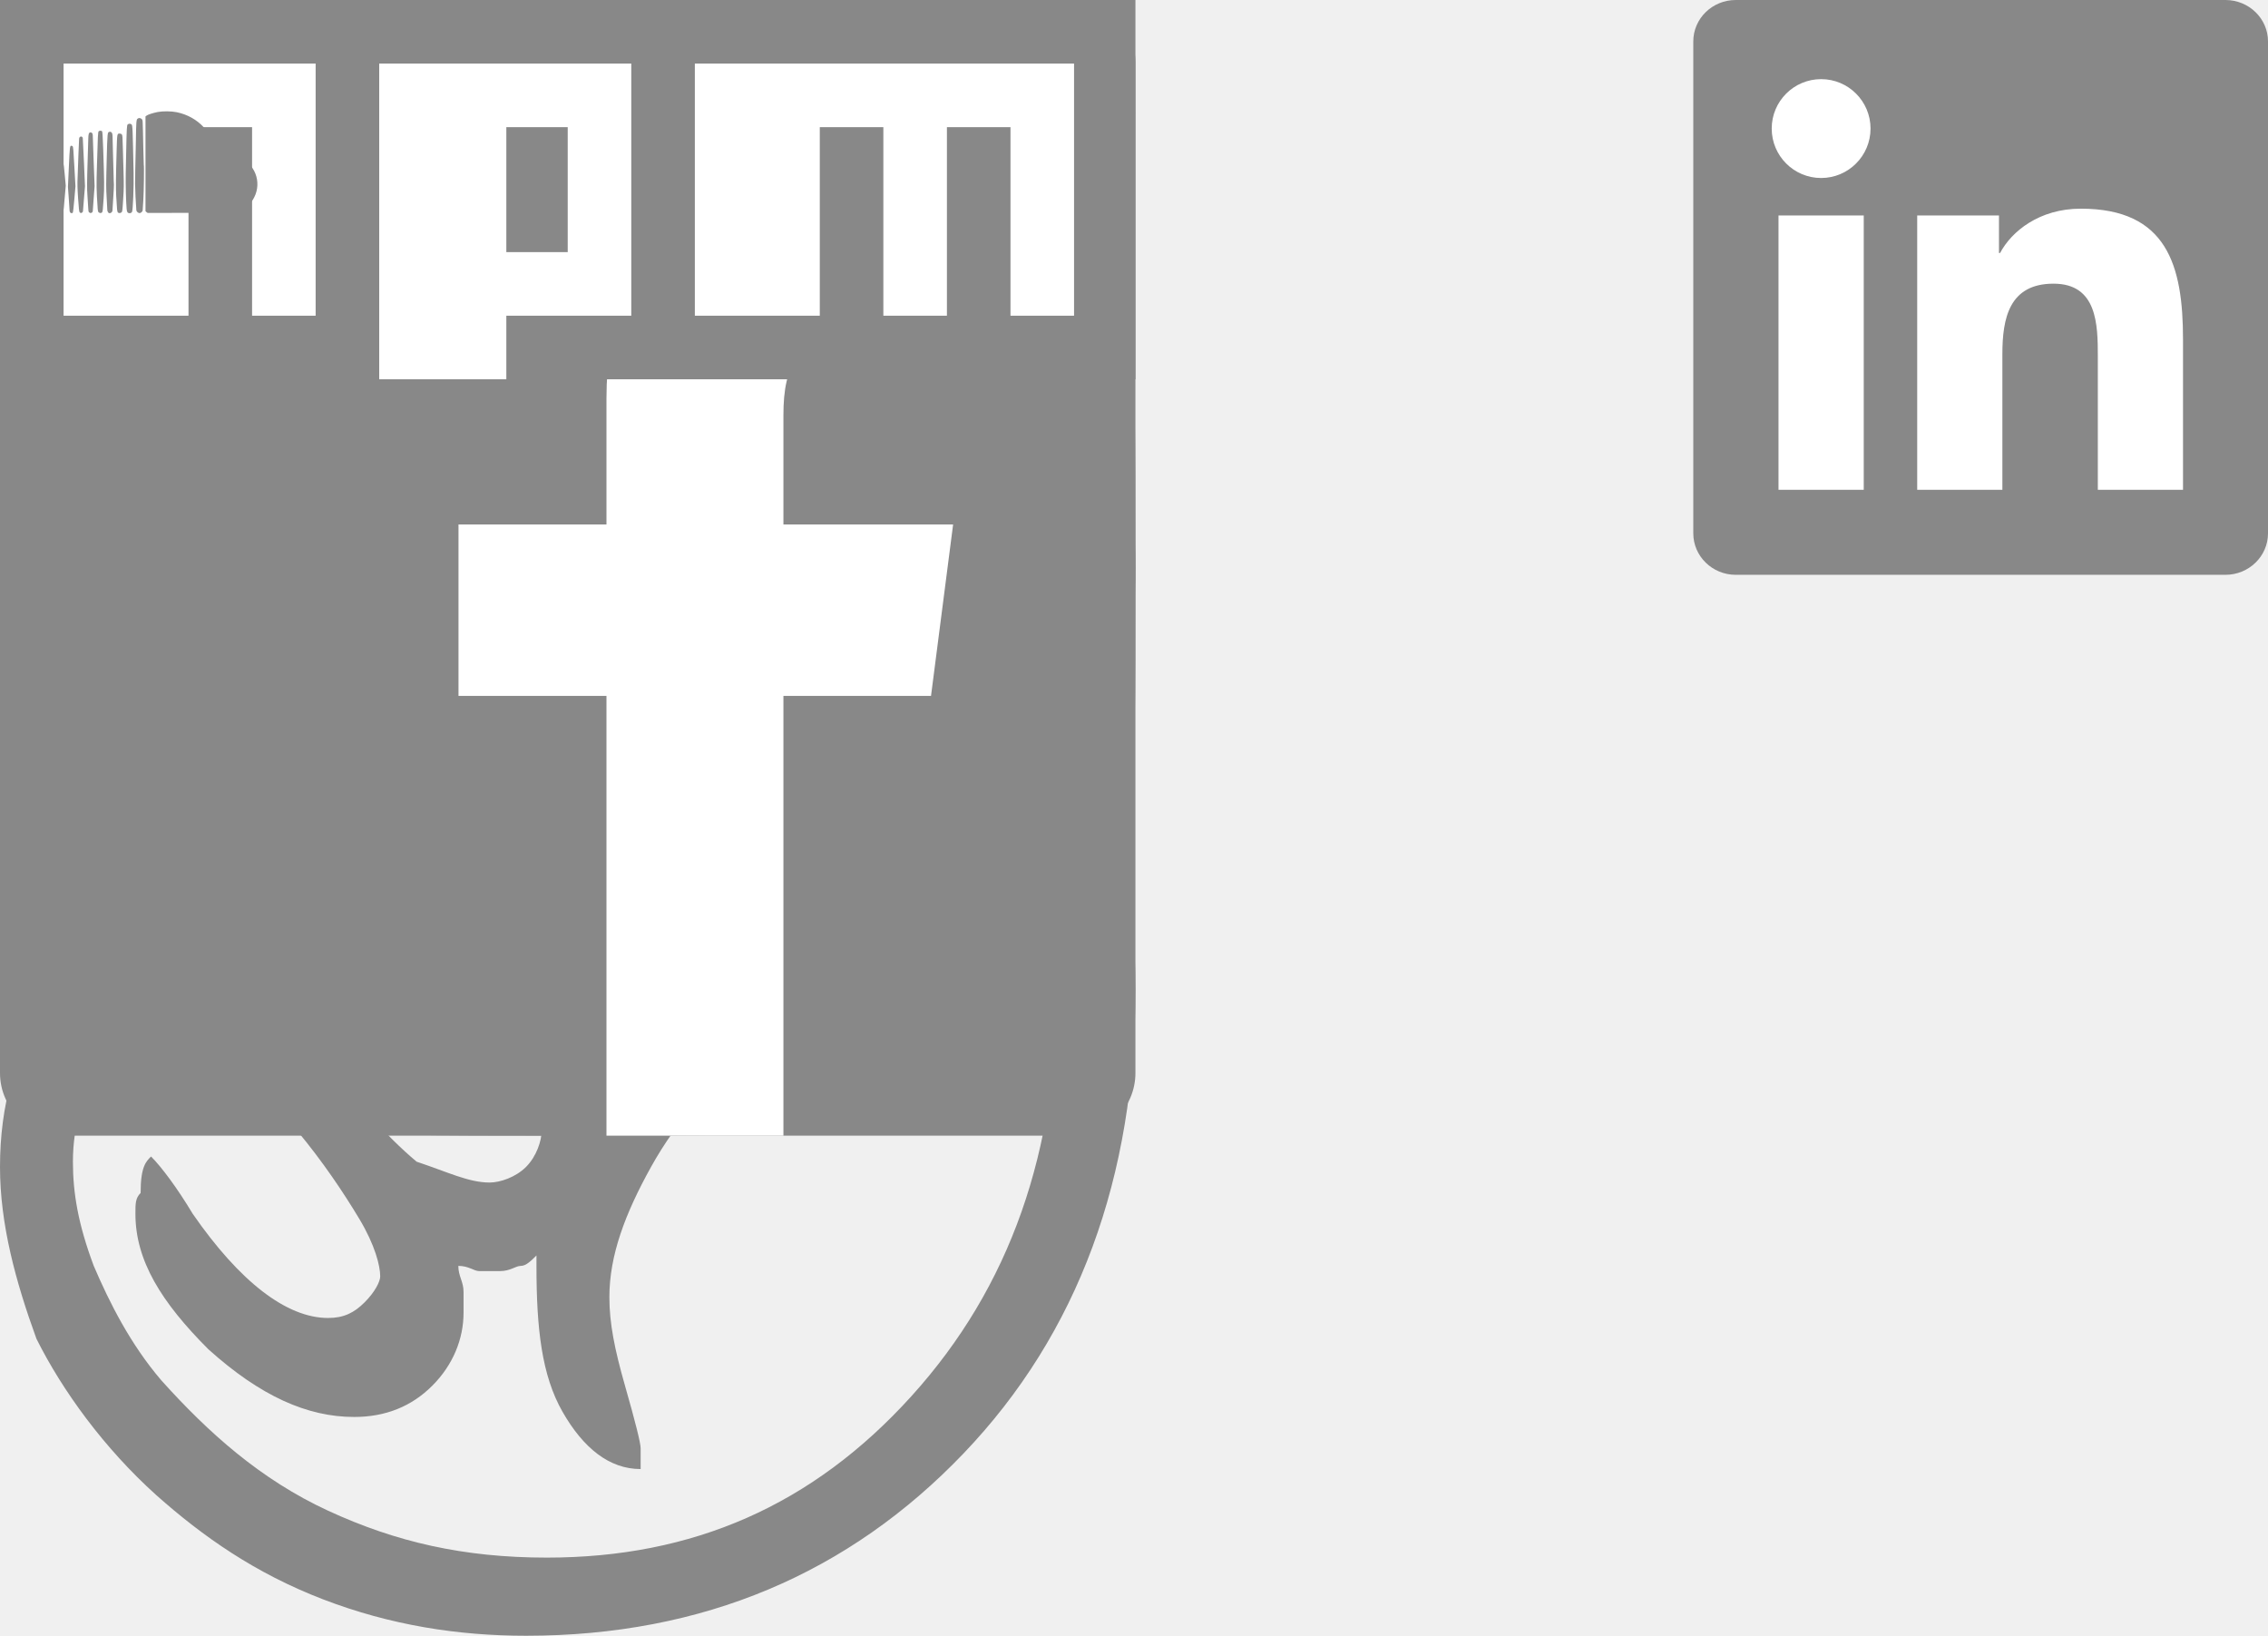
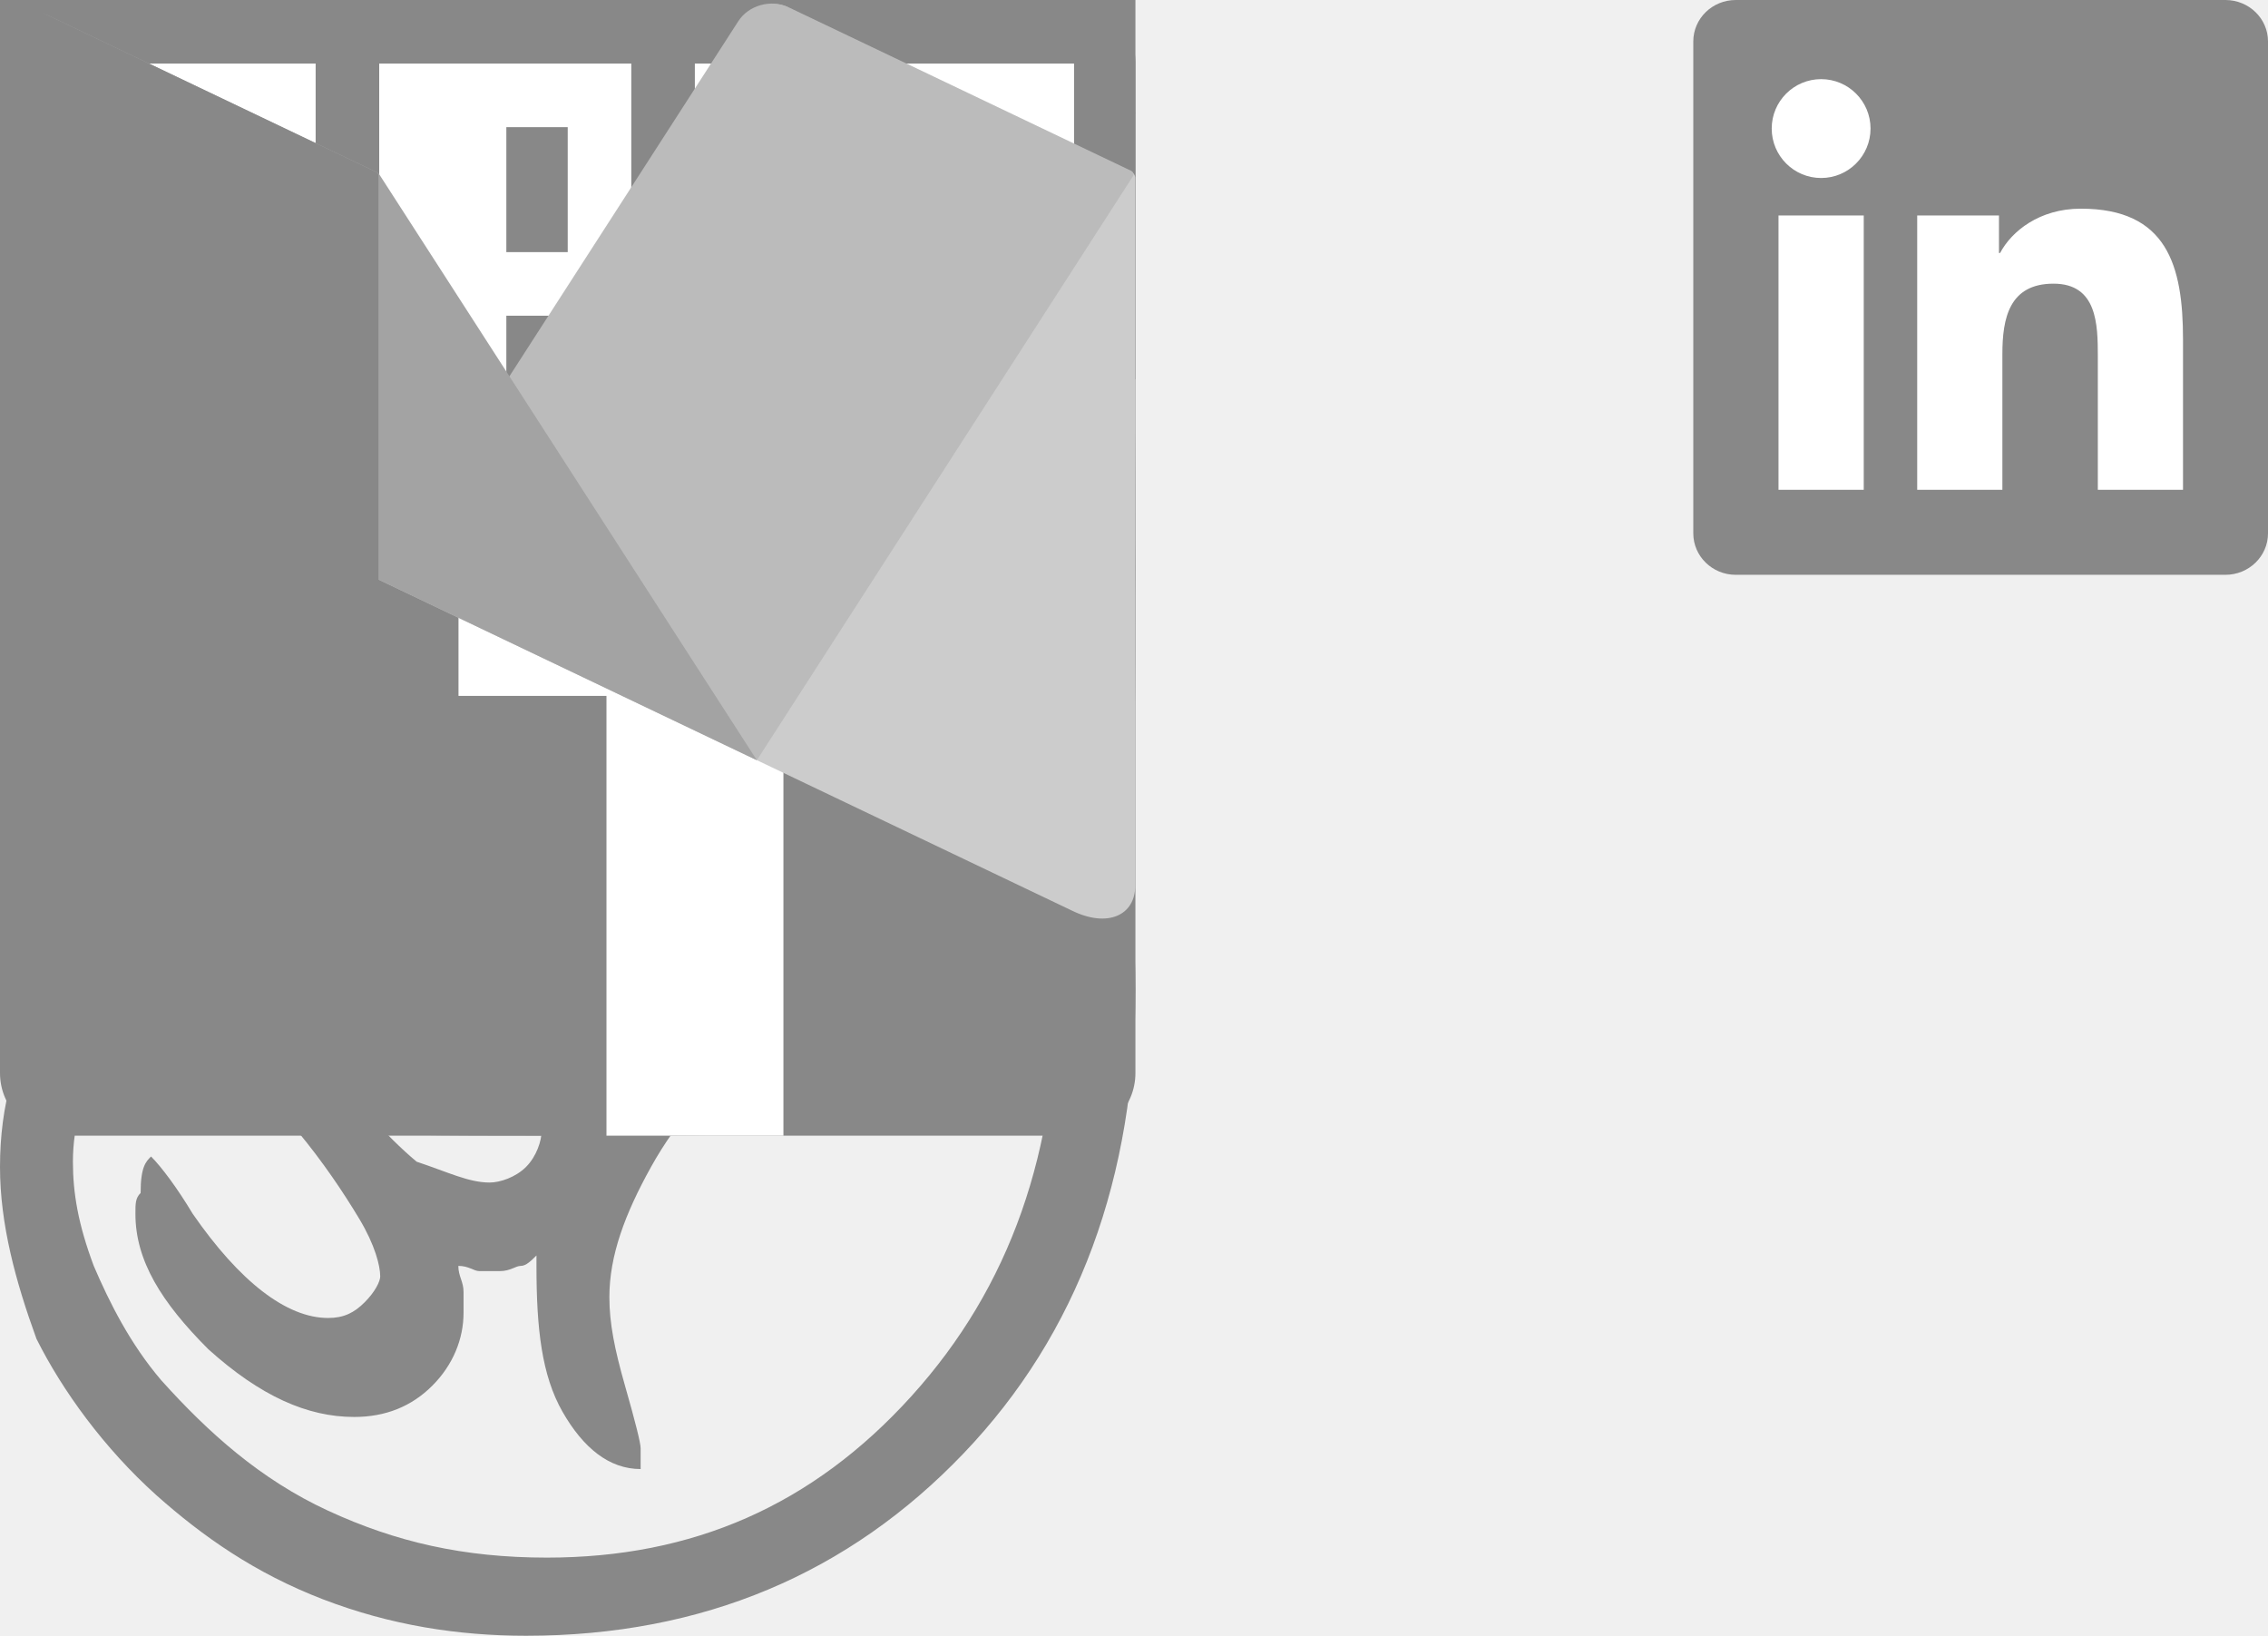
<svg xmlns="http://www.w3.org/2000/svg">
  <path id="github" d="M128.001,0 C57.317,0 0,57.307 0,128.001 C0,184.555 36.676,232.536 87.535,249.461 C93.932,250.646 96.281,246.684 96.281,243.303 C96.281,240.251 96.162,230.168 96.107,219.472 C60.497,227.215 52.983,204.37 52.983,204.37 C47.16,189.575 38.77,185.641 38.77,185.641 C27.157,177.696 39.646,177.859 39.646,177.859 C52.499,178.762 59.267,191.05 59.267,191.05 C70.684,210.618 89.212,204.961 96.516,201.69 C97.665,193.418 100.982,187.771 104.643,184.574 C76.212,181.338 46.325,170.362 46.325,121.316 C46.325,107.341 51.325,95.922 59.513,86.958 C58.184,83.734 53.803,70.716 60.753,53.084 C60.753,53.084 71.502,49.644 95.963,66.205 C106.173,63.369 117.123,61.947 128.001,61.898 C138.879,61.947 149.838,63.369 160.067,66.205 C184.498,49.644 195.232,53.084 195.232,53.084 C202.199,70.716 197.816,83.734 196.487,86.958 C204.694,95.922 209.66,107.341 209.66,121.316 C209.66,170.479 179.716,181.304 151.213,184.473 C155.804,188.445 159.895,196.235 159.895,208.177 C159.895,225.303 159.747,239.087 159.747,243.303 C159.747,246.71 162.051,250.701 168.539,249.444 C219.37,232.5 256,184.536 256,128.001 C256,57.307 198.691,0 128.001,0 Z M47.941,182.34 C47.659,182.976 46.658,183.167 45.747,182.73 C44.818,182.313 44.297,181.446 44.598,180.808 C44.873,180.153 45.876,179.97 46.802,180.409 C47.733,180.827 48.263,181.702 47.941,182.34 Z M54.237,187.958 C53.626,188.524 52.433,188.261 51.623,187.367 C50.786,186.475 50.629,185.281 51.248,184.707 C51.878,184.141 53.035,184.406 53.874,185.298 C54.712,186.201 54.875,187.386 54.237,187.958 Z M58.556,195.146 C57.772,195.691 56.49,195.18 55.697,194.042 C54.913,192.904 54.913,191.539 55.714,190.992 C56.509,190.445 57.772,190.937 58.575,192.067 C59.357,193.224 59.357,194.589 58.556,195.146 Z M65.861,203.471 C65.16,204.245 63.665,204.037 62.572,202.982 C61.452,201.949 61.141,200.485 61.845,199.711 C62.555,198.935 64.058,199.153 65.16,200.201 C66.27,201.231 66.61,202.706 65.861,203.471 Z M75.303,206.282 C74.993,207.284 73.554,207.74 72.104,207.314 C70.656,206.875 69.709,205.701 70.001,204.688 C70.302,203.679 71.748,203.204 73.208,203.66 C74.654,204.096 75.604,205.262 75.303,206.282 Z M86.047,207.474 C86.083,208.529 84.854,209.405 83.332,209.424 C81.801,209.458 80.563,208.603 80.546,207.565 C80.546,206.499 81.748,205.632 83.279,205.606 C84.801,205.577 86.047,206.424 86.047,207.474 Z M96.602,207.069 C96.784,208.099 95.727,209.157 94.215,209.439 C92.73,209.71 91.354,209.074 91.165,208.053 C90.981,206.997 92.058,205.939 93.541,205.666 C95.055,205.403 96.409,206.022 96.602,207.069 Z" fill="#888888" />
  <path id="twitter" d="M256,25.45 C246.581,29.627 236.458,32.45 225.834,33.72 C236.679,27.22 245.006,16.927 248.927,4.663 C238.78,10.681 227.539,15.052 215.576,17.408 C205.995,7.201 192.345,0.822 177.239,0.822 C148.233,0.822 124.716,24.338 124.716,53.342 C124.716,57.459 125.181,61.467 126.077,65.311 C82.426,63.121 43.726,42.211 17.821,10.436 C13.301,18.193 10.71,27.215 10.71,36.84 C10.71,55.062 19.984,71.137 34.076,80.556 C25.466,80.283 17.368,77.921 10.286,73.987 C10.283,74.206 10.283,74.426 10.283,74.647 C10.283,100.094 28.387,121.322 52.414,126.147 C48.006,127.347 43.366,127.989 38.576,127.989 C35.191,127.989 31.901,127.66 28.695,127.047 C35.378,147.913 54.774,163.098 77.757,163.522 C59.782,177.608 37.135,186.005 12.529,186.005 C8.29,186.005 4.109,185.756 0,185.271 C23.243,200.173 50.851,208.868 80.511,208.868 C177.117,208.868 229.944,128.837 229.944,59.433 C229.944,57.155 229.893,54.89 229.792,52.638 C240.053,45.233 248.958,35.983 256,25.45" fill="#888888" />
  <g id="stackoverflow">
    <path d="M63.277,73.175 L19.852,62.643 L21.959,53.958 L65.384,64.49 L63.277,73.175" fill="#888888" />
    <path d="M66.188,62.785 L26.398,42.453 L30.464,34.494 L70.255,54.827 L66.188,62.785" fill="#888888" />
    <path d="M72.317,52.022 L38.667,22.623 L44.546,15.893 L78.197,45.291 L72.317,52.022" fill="#888888" />
    <path d="M81.575,42.561 L56.481,5.588 L63.876,0.569 L88.969,37.542 L81.575,42.561" fill="#888888" />
    <path d="M62.582,84.038 L17.964,81.602 L18.451,72.678 L63.069,75.114 L62.582,84.038" fill="#888888" />
    <path d="M71.833,105.059 L71.833,68.035 L80.762,68.035 L80.768,113.997 L0,113.997 L0.002,67.996 L8.939,67.996 L8.939,105.059 L71.833,105.059" fill="#888888" />
    <path d="M17.84,87.221 L62.828,87.221 L62.828,96.157 L17.84,96.157 L17.84,87.221 Z" fill="#888888" />
  </g>
  <path id="angellist" d="M214.899,157.358 C230.165,159.706 240.734,166.752 246.606,176.147 C252.477,185.541 256,201.982 256,223.119 C256,265.394 243.083,300.624 217.248,327.633 C191.413,354.642 158.532,368.734 118.606,368.734 C103.339,368.734 88.073,366.385 72.807,360.514 C57.541,354.642 45.798,346.422 35.229,337.028 C23.486,326.459 14.092,313.541 8.22,301.798 C3.523,288.881 0,275.963 0,263.046 C0,248.954 3.523,237.211 9.394,228.991 C15.266,220.771 25.835,216.073 38.752,212.55 C36.404,206.679 34.055,201.982 32.881,197.284 C31.706,193.761 30.532,190.239 30.532,187.89 C30.532,180.844 34.055,172.624 42.275,164.404 C50.495,156.183 57.541,152.661 64.587,152.661 C68.11,152.661 70.459,152.661 73.982,153.835 C77.505,155.009 81.028,156.183 85.725,159.706 C75.156,124.477 64.587,95.119 58.716,75.156 C52.844,55.193 50.495,42.275 50.495,34.055 C50.495,23.486 52.844,15.266 58.716,9.394 C63.413,3.523 71.633,0 81.028,0 C96.294,0 116.257,35.229 140.917,106.862 C145.615,118.606 147.963,128 150.312,135.046 C152.661,130.349 155.009,122.128 158.532,112.734 C183.193,42.275 204.33,7.046 220.771,7.046 C228.991,7.046 236.037,9.394 241.908,15.266 C246.606,21.138 250.128,29.358 250.128,38.752 C250.128,45.798 247.78,59.89 241.908,79.853 C234.862,99.817 226.642,125.651 214.899,157.358 L214.899,157.358 Z M34.055,260.697 C36.404,263.046 39.927,267.743 43.45,273.615 C54.018,288.881 64.587,297.101 73.982,297.101 C77.505,297.101 79.853,295.927 82.202,293.578 C84.55,291.229 85.725,288.881 85.725,287.706 C85.725,285.358 84.55,280.661 81.028,274.789 C77.505,268.917 72.807,261.872 66.936,254.826 C59.89,246.606 54.018,239.56 50.495,236.037 C45.798,232.514 42.275,230.165 39.927,230.165 C34.055,230.165 28.183,233.688 23.486,239.56 C18.789,245.431 16.44,253.651 16.44,261.872 C16.44,268.917 17.615,275.963 21.138,285.358 C24.661,293.578 29.358,302.972 36.404,311.193 C46.972,322.936 58.716,333.505 73.982,340.55 C89.248,347.596 104.514,351.119 123.303,351.119 C156.183,351.119 183.193,339.376 205.505,314.716 C227.817,290.055 238.385,259.523 238.385,221.945 C238.385,210.202 237.211,201.982 236.037,194.936 C234.862,187.89 231.339,183.193 227.817,180.844 C220.771,174.972 207.853,170.275 187.89,165.578 C167.927,160.881 146.789,158.532 125.651,158.532 C119.78,158.532 115.083,159.706 112.734,162.055 C110.385,164.404 109.211,167.927 109.211,172.624 C109.211,184.367 115.083,192.587 128,197.284 C140.917,201.982 162.055,205.505 190.239,205.505 L200.807,205.505 C203.156,205.505 205.505,206.679 206.679,207.853 C207.853,210.202 209.028,212.55 209.028,216.073 C206.679,218.422 200.807,221.945 191.413,225.468 C182.018,228.991 176.147,232.514 171.45,236.037 C160.881,243.083 152.661,252.477 146.789,263.046 C140.917,273.615 137.394,283.009 137.394,292.404 C137.394,298.275 138.569,304.147 140.917,312.367 C143.266,320.587 144.44,325.284 144.44,326.459 L144.44,328.807 L144.44,331.156 C137.394,331.156 131.523,326.459 126.826,318.239 C122.128,310.018 120.954,299.45 120.954,285.358 L120.954,283.009 C119.78,284.183 118.606,285.358 117.431,285.358 C116.257,285.358 115.083,286.532 112.734,286.532 L108.037,286.532 C106.862,286.532 105.688,285.358 103.339,285.358 C103.339,287.706 104.514,288.881 104.514,291.229 L104.514,295.927 C104.514,301.798 102.165,307.67 97.468,312.367 C92.771,317.064 86.899,319.413 79.853,319.413 C69.284,319.413 58.716,314.716 46.972,304.147 C36.404,293.578 30.532,284.183 30.532,273.615 C30.532,271.266 30.532,270.092 31.706,268.917 C31.706,263.046 32.881,261.872 34.055,260.697 L34.055,260.697 Z M110.385,266.569 C112.734,266.569 116.257,265.394 118.606,263.046 C120.954,260.697 122.128,257.174 122.128,254.826 C122.128,251.303 119.78,244.257 115.083,232.514 C110.385,220.771 104.514,209.028 97.468,198.459 C92.771,190.239 86.899,183.193 82.202,179.67 C77.505,174.972 72.807,173.798 68.11,173.798 C64.587,173.798 61.064,176.147 56.367,180.844 C51.67,185.541 50.495,189.064 50.495,193.761 C50.495,197.284 52.844,204.33 56.367,212.55 C61.064,220.771 65.761,228.991 72.807,238.385 C79.853,247.78 86.899,256 93.945,261.872 C100.991,264.22 105.688,266.569 110.385,266.569 L110.385,266.569 Z M135.046,144.44 L106.862,65.761 C99.817,45.798 95.119,31.706 90.422,25.835 C86.899,19.963 83.376,16.44 78.679,16.44 C75.156,16.44 72.807,17.615 70.459,19.963 C66.936,23.486 65.761,27.009 65.761,31.706 C65.761,39.927 69.284,52.844 75.156,71.633 C81.028,90.422 90.422,116.257 102.165,146.789 C103.339,144.44 104.514,143.266 106.862,143.266 C109.211,142.092 111.56,142.092 113.908,142.092 L119.78,142.092 C123.303,143.266 128,143.266 135.046,144.44 L135.046,144.44 Z M163.229,220.771 C156.183,220.771 149.138,219.596 142.092,218.422 C135.046,217.248 129.174,216.073 123.303,213.725 C125.651,219.596 128,224.294 130.349,230.165 C132.697,236.037 133.872,240.734 135.046,246.606 C138.569,241.908 143.266,237.211 147.963,232.514 C153.835,227.817 158.532,224.294 163.229,220.771 L163.229,220.771 Z M197.284,152.661 C209.028,122.128 217.248,96.294 224.294,76.33 C230.165,56.367 233.688,44.624 233.688,39.927 C233.688,35.229 232.514,31.706 230.165,28.183 C227.817,25.835 225.468,24.661 221.945,24.661 C217.248,24.661 212.55,28.183 207.853,36.404 C203.156,44.624 197.284,56.367 191.413,73.982 L165.578,146.789 L197.284,152.661 L197.284,152.661 Z" fill="#888888" />
  <path id="instagram" d="M128,23.064 C162.177,23.064 166.225,23.194 179.722,23.809 C192.202,24.379 198.98,26.464 203.491,28.217 C209.465,30.539 213.729,33.313 218.208,37.792 C222.687,42.271 225.461,46.535 227.783,52.509 C229.536,57.02 231.621,63.798 232.191,76.277 C232.806,89.775 232.936,93.823 232.936,128 C232.936,162.178 232.806,166.226 232.191,179.723 C231.621,192.203 229.536,198.98 227.783,203.491 C225.461,209.465 222.687,213.73 218.208,218.209 C213.729,222.688 209.465,225.462 203.491,227.783 C198.98,229.536 192.202,231.622 179.722,232.191 C166.227,232.807 162.179,232.937 128,232.937 C93.82,232.937 89.772,232.807 76.277,232.191 C63.797,231.622 57.02,229.536 52.509,227.783 C46.535,225.462 42.27,222.688 37.791,218.209 C33.312,213.73 30.538,209.465 28.217,203.491 C26.464,198.98 24.378,192.203 23.809,179.723 C23.193,166.226 23.063,162.178 23.063,128 C23.063,93.823 23.193,89.775 23.809,76.278 C24.378,63.798 26.464,57.02 28.217,52.509 C30.538,46.535 33.312,42.271 37.791,37.792 C42.27,33.313 46.535,30.539 52.509,28.217 C57.02,26.464 63.797,24.379 76.277,23.809 C89.774,23.194 93.822,23.064 128,23.064 M128,0 C93.237,0 88.878,0.147 75.226,0.77 C61.601,1.392 52.297,3.556 44.155,6.72 C35.737,9.991 28.599,14.368 21.483,21.484 C14.367,28.6 9.991,35.738 6.72,44.155 C3.555,52.297 1.392,61.602 0.77,75.226 C0.147,88.878 0,93.237 0,128 C0,162.763 0.147,167.122 0.77,180.774 C1.392,194.399 3.555,203.703 6.72,211.845 C9.991,220.262 14.367,227.401 21.483,234.517 C28.599,241.633 35.737,246.009 44.155,249.28 C52.297,252.445 61.601,254.608 75.226,255.23 C88.878,255.853 93.237,256 128,256 C162.763,256 167.122,255.853 180.774,255.23 C194.398,254.608 203.703,252.445 211.845,249.28 C220.262,246.009 227.4,241.633 234.516,234.517 C241.632,227.401 246.009,220.263 249.28,211.845 C252.444,203.703 254.608,194.399 255.23,180.774 C255.853,167.122 256,162.763 256,128 C256,93.237 255.853,88.878 255.23,75.226 C254.608,61.602 252.444,52.297 249.28,44.155 C246.009,35.738 241.632,28.6 234.516,21.484 C227.4,14.368 220.262,9.991 211.845,6.72 C203.703,3.556 194.398,1.392 180.774,0.77 C167.122,0.147 162.763,0 128,0 Z M128,62.27 C91.698,62.27 62.27,91.699 62.27,128 C62.27,164.302 91.698,193.73 128,193.73 C164.301,193.73 193.73,164.302 193.73,128 C193.73,91.699 164.301,62.27 128,62.27 Z M128,170.667 C104.436,170.667 85.333,151.564 85.333,128 C85.333,104.436 104.436,85.333 128,85.333 C151.564,85.333 170.667,104.436 170.667,128 C170.667,151.564 151.564,170.667 128,170.667 Z M211.686,59.673 C211.686,68.157 204.81,75.034 196.327,75.034 C187.843,75.034 180.966,68.157 180.966,59.673 C180.966,51.19 187.843,44.314 196.327,44.314 C204.81,44.314 211.686,51.19 211.686,59.673 Z" fill="#888888" />
  <g id="linkedin">
    <path d="M501.764,0 L391.343,0 C386.066,0 381.779,4.182 381.779,9.339 L381.779,120.225 C381.779,125.386 386.066,129.575 391.343,129.575 L501.764,129.575 C507.049,129.575 511.356,125.386 511.356,120.225 L511.356,9.339 C511.356,4.182 507.049,0 501.764,0" fill="#888888" />
    <path d="M410.603,17.839 C416.749,17.839 421.741,22.832 421.741,28.979 C421.741,35.13 416.749,40.125 410.603,40.125 C404.445,40.125 399.459,35.13 399.459,28.979 C399.459,22.832 404.445,17.839 410.603,17.839 L410.603,17.839 Z M400.99,48.578 L420.209,48.578 L420.209,110.415 L400.99,110.415 L400.99,48.578 Z" fill="#FFFFFF" />
    <path d="M432.263,48.578 L450.699,48.578 L450.699,57.026 L450.955,57.026 C453.52,52.166 459.789,47.039 469.139,47.039 C488.6,47.039 492.193,59.846 492.193,76.496 L492.193,110.415 L472.988,110.415 L472.988,80.344 C472.988,73.169 472.856,63.946 463.001,63.946 C452.999,63.946 451.468,71.758 451.468,79.824 L451.468,110.415 L432.263,110.415 L432.263,48.578" fill="#FFFFFF" />
  </g>
  <g id="facebook">
    <path d="M241.871,256.001 C249.673,256.001 256,249.675 256,241.872 L256,14.129 C256,6.325 249.673,0 241.871,0 L14.129,0 C6.324,0 0,6.325 0,14.129 L0,241.872 C0,249.675 6.324,256.001 14.129,256.001 L241.871,256.001" fill="#888888" />
    <path d="M176.635,256.001 L176.635,156.864 L209.912,156.864 L214.894,118.229 L176.635,118.229 L176.635,93.561 C176.635,82.375 179.742,74.752 195.783,74.752 L216.242,74.743 L216.242,40.188 C212.702,39.717 200.558,38.665 186.43,38.665 C156.932,38.665 136.738,56.67 136.738,89.736 L136.738,118.229 L103.376,118.229 L103.376,156.864 L136.738,156.864 L136.738,256.001 L176.635,256.001" fill="#FFFFFF" />
  </g>
  <g id="npm">
    <path d="M0,0 L0,85.498 L85.498,85.498 L85.498,0 L0,0 Z" fill="#888888" />
    <path d="M42.502,14.332 L14.332,14.332 L14.332,28.664 L14.332,71.166 L42.502,71.166 L42.502,28.664 L56.834,28.664 L56.834,71.166 L71.166,71.166 L71.166,28.664 L71.166,14.332 L42.502,14.332 L42.502,14.332 Z" fill="#FFFFFF" />
  </g>
  <g id="npm_full">
    <path d="M0,0 L0,85.498 L71.166,85.498 L71.166,99.83 L128,99.83 L128,85.498 L256,85.498 L256,0 L0,0 L0,0 Z" fill="#888888" />
    <path d="M42.502,14.332 L14.332,14.332 L14.332,28.664 L14.332,71.166 L42.502,71.166 L42.502,28.664 L56.834,28.664 L56.834,71.166 L71.166,71.166 L71.166,28.664 L71.166,14.332 L42.502,14.332 L42.502,14.332 Z" fill="#FFFFFF" />
    <path d="M85.498,14.332 L85.498,68.201 L85.498,71.166 L85.498,85.498 L114.162,85.498 L114.162,71.166 L142.332,71.166 L142.332,14.332 L85.498,14.332 L85.498,14.332 Z M128,56.834 L114.162,56.834 L114.162,28.664 L128,28.664 L128,56.834 L128,56.834 Z" fill="#FFFFFF" />
    <path d="M184.834,14.332 L156.664,14.332 L156.664,28.664 L156.664,71.166 L184.834,71.166 L184.834,28.664 L199.166,28.664 L199.166,71.166 L213.498,71.166 L213.498,28.664 L227.83,28.664 L227.83,71.166 L242.162,71.166 L242.162,28.664 L242.162,15.32 L242.162,14.332 L184.834,14.332 L184.834,14.332 Z" fill="#FFFFFF" />
  </g>
+   <g id="medium">
+     <path d="M177.735,1.676 C173.838,-0.182 170.651,1.693 170.651,5.854 L170.651,171.361 L241.794,205.322 C249.622,209.121 255.972,206.478 255.972,199.542 L255.972,40.179 C255.972,39.519 255.559,38.941 254.948,38.61 L177.743,1.784 L177.743,1.701 L177.735,1.676 L177.735,1.676 Z" fill="#cccccc" />
+     <path d="M85.321,130.636 L166.489,4.74 C168.784,1.189 173.838,-0.215 177.719,1.602 L255.039,38.511 C255.534,38.759 255.716,39.337 255.427,39.75 L170.642,171.377 L85.321,130.653 L85.321,130.636 L85.321,130.636 Z" fill="#bbbbbb" />
+     <path d="M11.808,3.922 C5.318,0.826 3.113,3.129 6.919,9.042 L85.321,130.636 L170.642,171.361 L85.511,39.304 C85.387,39.114 85.214,38.957 85.016,38.858 L11.808,3.93 L11.808,3.922 L11.808,3.922 Z" fill="#a3a3a3" />
+     <path d="M85.321,199.476 C85.321,206.412 80.012,209.55 73.513,206.445 L7.085,174.738 C3.187,172.888 0,167.967 0,163.797 L0,8.381 C0,2.832 4.252,0.322 9.454,2.807 L84.867,38.809 C85.148,38.932 85.321,39.205 85.321,39.502 L85.321,199.443 L85.321,199.476 L85.321,199.476 Z" fill="#888888" />
+   </g>
  <path id="soundcloud" d="M15.835,47.9c-0.083-0.082-0.145-0.268-0.145-0.393c0-0.145-0.083-1.403-0.186-2.807l-0.186-2.561  l0.207-4.521c0.206-4.604,0.227-4.769,0.578-4.769c0.062,0,0.186,0.041,0.269,0.124c0.124,0.103,0.186,0.681,0.392,4.562  l0.248,4.459l-0.248,2.911c-0.145,1.61-0.289,2.973-0.351,3.034c-0.145,0.166-0.393,0.145-0.578-0.02V47.9z M17.94,47.839  c-0.103-0.145-0.186-1.012-0.33-3.097c-0.165-2.478-0.186-3.18-0.103-5.037c0.041-1.178,0.124-3.51,0.186-5.183  c0.062-1.672,0.124-3.138,0.145-3.303c0.083-0.537,0.702-0.619,0.826-0.103c0.021,0.103,0.145,2.601,0.269,5.532l0.227,5.348  l-0.227,2.767c-0.124,1.528-0.227,2.808-0.227,2.87c0,0.164-0.269,0.392-0.454,0.392c-0.104,0-0.227-0.083-0.31-0.206V47.839z   M20.088,47.88c-0.145-0.145-0.186-0.372-0.227-1.445c-0.042-0.702-0.104-1.755-0.145-2.333c-0.124-1.465-0.104-3.365,0.041-7.887  c0.083-2.146,0.145-4.314,0.145-4.851c0.021-1.094,0.104-1.424,0.393-1.507c0.351-0.083,0.619,0.165,0.619,0.599  c0,0.207,0.103,2.89,0.207,5.946l0.207,5.554l-0.207,2.787c-0.104,1.527-0.207,2.828-0.207,2.891c0,0.164-0.269,0.392-0.475,0.392  c-0.103,0-0.248-0.083-0.351-0.165V47.88z M22.235,47.88c-0.103-0.124-0.165-0.372-0.207-0.764c-0.31-4.707-0.31-5.038-0.165-9.951  c0.186-6.771,0.227-7.412,0.392-7.577s0.62-0.165,0.764,0c0.083,0.083,0.145,1.28,0.248,3.964c0.248,7.494,0.269,8.691,0.103,11.148  c-0.186,2.787-0.206,3.034-0.392,3.199c-0.186,0.186-0.516,0.166-0.723-0.041L22.235,47.88z M24.382,47.859  c-0.103-0.104-0.186-0.33-0.186-0.475s-0.062-1.383-0.145-2.746c-0.145-2.291-0.145-2.932,0-8.485  c0.165-6.441,0.165-6.338,0.64-6.441c0.413-0.083,0.682,0.268,0.682,0.908c0,0.289,0.041,1.796,0.083,3.324  c0.041,1.528,0.103,3.86,0.145,5.183c0.021,1.301,0.062,2.436,0.083,2.498c0.021,0.062-0.042,1.362-0.145,2.89  c-0.103,1.528-0.186,2.87-0.186,2.974c0,0.247-0.33,0.578-0.619,0.578c-0.124,0-0.289-0.083-0.392-0.207H24.382z M26.591,47.88  c-0.186-0.186-0.207-0.413-0.392-3.716c-0.103-1.92-0.083-3.943,0.103-10.488c0.104-3.509,0.104-3.571,0.661-3.571  c0.186,0,0.372,0.062,0.475,0.186c0.186,0.186,0.186,0.33,0.268,3.344c0.021,0.949,0.104,3.262,0.145,5.12  c0.083,3.034,0.083,3.675-0.083,6.173c-0.165,2.684-0.186,2.787-0.392,2.952c-0.269,0.206-0.599,0.206-0.826,0H26.591z   M28.779,47.88c-0.124-0.124-0.186-0.351-0.227-0.764c-0.145-1.59-0.248-5.533-0.207-7.866c0.021-1.445,0.083-3.654,0.104-4.955  c0.103-5.223,0.145-6.048,0.33-6.234c0.227-0.227,0.681-0.227,0.888,0c0.227,0.227,0.248,0.888,0.454,10.963  c0.062,3.035-0.145,8.361-0.351,8.732c-0.186,0.352-0.723,0.413-1.012,0.124H28.779z M31.03,47.859  c-0.145-0.104-0.269-0.31-0.289-0.475c-0.021-0.166-0.104-1.508-0.186-2.994c-0.103-2.126-0.124-3.406-0.062-6.008  c0.042-1.816,0.104-4.83,0.145-6.688c0.062-4.253,0.104-4.666,0.351-4.914c0.269-0.248,0.661-0.227,0.95,0.041  c0.207,0.207,0.227,0.289,0.248,1.342c0,0.619,0.021,1.238,0.041,1.362s0.042,1.879,0.083,3.901  c0.042,2.023,0.083,3.696,0.104,3.717c0.103,0.165,0.021,6.152-0.104,8.01c-0.083,1.156-0.145,2.189-0.145,2.271  c0,0.227-0.413,0.619-0.681,0.619C31.36,48.045,31.153,47.963,31.03,47.859z M33.032,47.818l-0.228-0.228V36.918V26.244l0.248-0.186  c0.289-0.227,1.383-0.578,2.478-0.805c1.177-0.227,3.097-0.207,4.315,0.041c4.871,1.012,8.34,4.749,9.125,9.827l0.062,0.33  l0.806-0.227c0.681-0.186,0.929-0.227,1.816-0.186c1.26,0.062,1.321,0.062,2.146,0.371c3.635,1.383,5.285,5.574,3.531,9.043  c-0.806,1.61-1.962,2.621-3.717,3.262l-0.66,0.248l-9.827,0.021l-9.827,0.021L33.032,47.818z M13.667,47.735  c-0.041-0.103-0.165-1.466-0.289-3.015c-0.207-2.725-0.207-2.849-0.062-4.582c0.083-0.971,0.166-2.168,0.207-2.643  c0.062-0.867,0.207-1.281,0.434-1.281c0.289,0,0.372,0.331,0.62,2.953l0.248,2.684l-0.248,2.85c-0.124,1.568-0.269,2.932-0.31,3.055  c-0.041,0.145-0.145,0.207-0.31,0.207s-0.248-0.062-0.31-0.207L13.667,47.735z M11.603,47.777c-0.021-0.042-0.165-1.363-0.289-2.932  l-0.248-2.85l0.248-2.952c0.124-1.631,0.289-3.015,0.331-3.076c0.124-0.145,0.31-0.145,0.434,0c0.062,0.062,0.227,1.425,0.372,3.056  l0.268,2.932l-0.268,2.849c-0.145,1.569-0.289,2.891-0.31,2.952c-0.041,0.124-0.475,0.166-0.537,0.041V47.777z M9.559,47.55  c-0.041-0.062-0.186-1.321-0.31-2.808l-0.248-2.705l0.227-2.56c0.124-1.403,0.248-2.746,0.268-2.952  c0.062-0.413,0.248-0.578,0.434-0.393c0.062,0.062,0.227,1.28,0.393,2.911l0.289,2.808l-0.269,2.705  c-0.145,1.486-0.31,2.787-0.351,2.91c-0.103,0.228-0.31,0.269-0.434,0.104V47.55z M7.474,46.683  c-0.021-0.083-0.165-1.218-0.289-2.498l-0.248-2.333l0.268-2.374c0.248-2.271,0.289-2.374,0.475-2.415  c0.227-0.042,0.206-0.145,0.578,2.725l0.268,2.146l-0.268,2.251c-0.145,1.239-0.31,2.333-0.351,2.456  c-0.104,0.248-0.331,0.27-0.393,0.042H7.474z M5.554,44.948c-0.021-0.083-0.145-0.784-0.248-1.548L5.12,41.996l0.207-1.486  c0.103-0.826,0.248-1.549,0.289-1.61c0.206-0.248,0.351,0.145,0.557,1.61L6.4,41.996l-0.227,1.486  c-0.124,0.826-0.289,1.527-0.351,1.569c-0.165,0.103-0.227,0.083-0.289-0.083L5.554,44.948z" fill="#888888" />
</svg>
